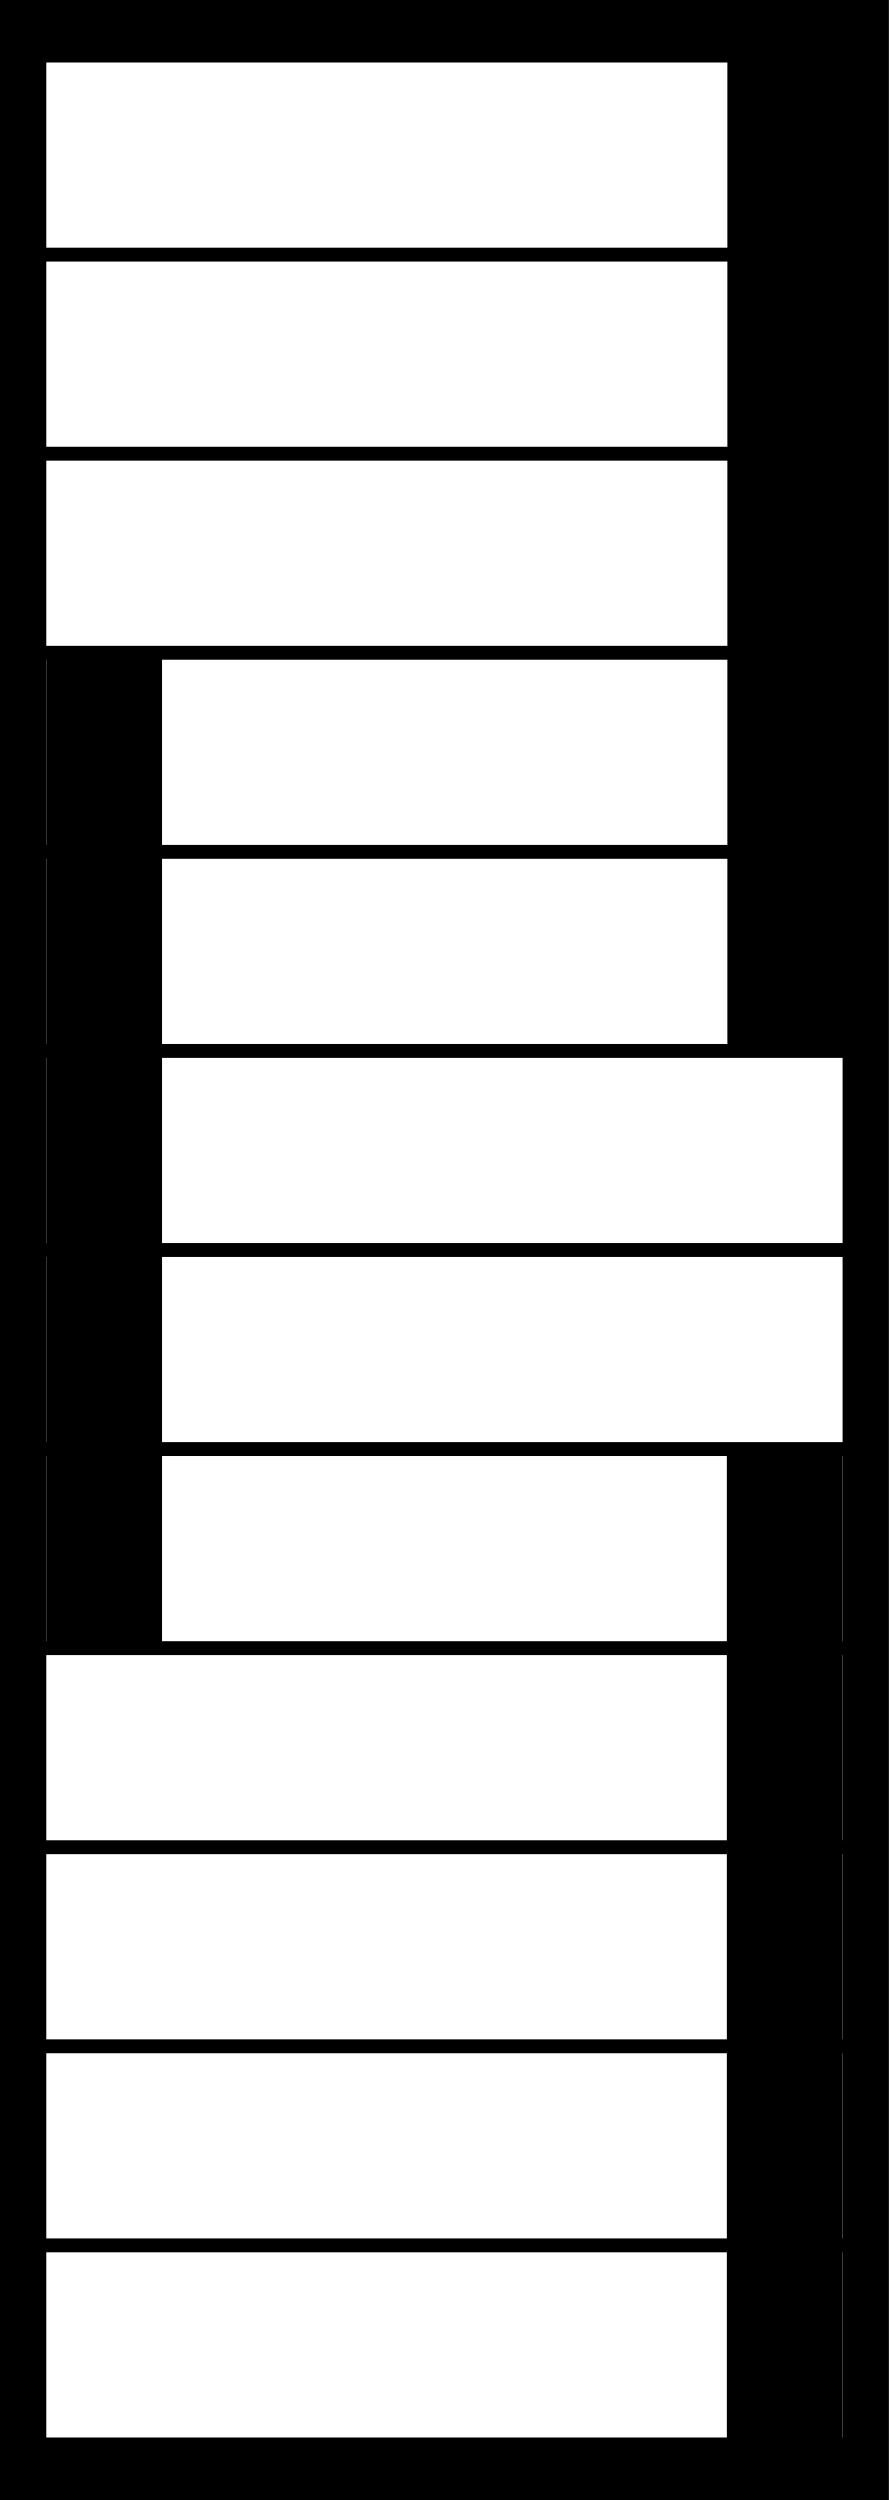
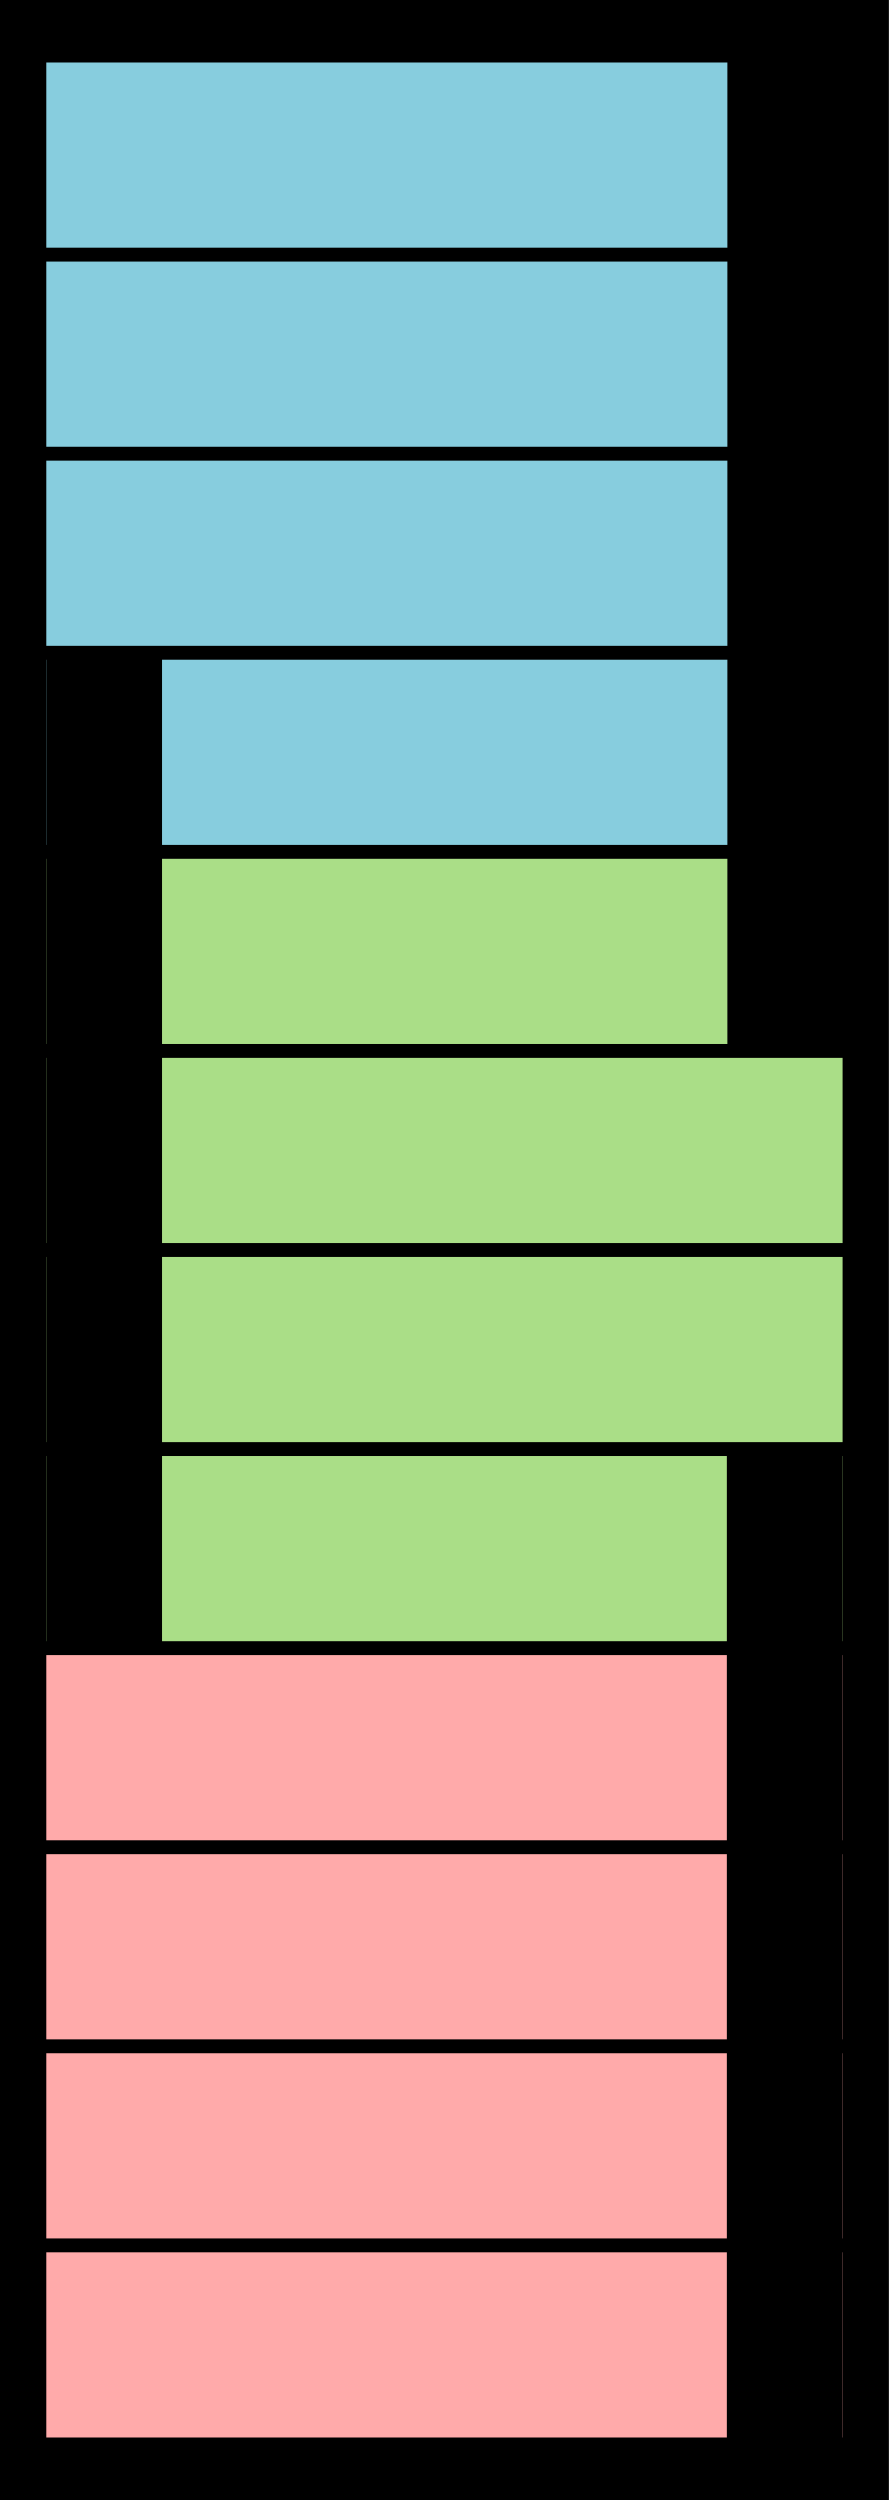
<svg xmlns="http://www.w3.org/2000/svg" width="1920" height="5400" viewBox="0 0 508 1428.75" version="1.1" id="svg1" xml:space="preserve">
  <defs id="defs1" />
  <g id="layer1">
    <rect style="opacity:1;fill:#000000;stroke:none;stroke-width:2.683;stroke-linejoin:bevel" id="rect1" width="508" height="1428.75" x="0" y="0" ry="0" />
-     <rect style="opacity:1;fill:#ffffff;stroke:none;stroke-width:0.73;stroke-linejoin:bevel" id="rect2" width="455.083" height="105.833" x="26.458" y="35.719" ry="0" />
-     <rect style="opacity:1;fill:#ffffff;stroke:none;stroke-width:0.73;stroke-linejoin:bevel" id="rect3" width="455.083" height="105.833" x="26.458" y="149.49" ry="0" />
-     <rect style="opacity:1;fill:#ffffff;stroke:none;stroke-width:0.73;stroke-linejoin:bevel" id="rect4" width="455.083" height="105.833" x="26.458" y="263.26" ry="0" />
-     <rect style="opacity:1;fill:#ffffff;stroke:none;stroke-width:0.73;stroke-linejoin:bevel" id="rect5" width="455.083" height="105.833" x="26.458" y="377.031" ry="0" />
-     <rect style="opacity:1;fill:#ffffff;stroke:none;stroke-width:0.73;stroke-linejoin:bevel" id="rect6" width="455.083" height="105.833" x="26.458" y="490.802" ry="0" />
-     <rect style="opacity:1;fill:#ffffff;stroke:none;stroke-width:0.73;stroke-linejoin:bevel" id="rect7" width="455.083" height="105.833" x="26.458" y="604.573" ry="0" />
-     <rect style="opacity:1;fill:#ffffff;stroke:none;stroke-width:0.73;stroke-linejoin:bevel" id="rect8" width="455.083" height="105.833" x="26.458" y="718.344" ry="0" />
-     <rect style="opacity:1;fill:#ffffff;stroke:none;stroke-width:0.73;stroke-linejoin:bevel" id="rect9" width="455.083" height="105.833" x="26.458" y="832.115" ry="0" />
-     <rect style="opacity:1;fill:#ffffff;stroke:none;stroke-width:0.73;stroke-linejoin:bevel" id="rect10" width="455.083" height="105.833" x="26.458" y="945.885" ry="0" />
-     <rect style="opacity:1;fill:#ffffff;stroke:none;stroke-width:0.73;stroke-linejoin:bevel" id="rect11" width="455.083" height="105.833" x="26.458" y="1059.656" ry="0" />
-     <rect style="opacity:1;fill:#ffffff;stroke:none;stroke-width:0.73;stroke-linejoin:bevel" id="rect12" width="455.083" height="105.833" x="26.458" y="1173.427" ry="0" />
-     <rect style="opacity:1;fill:#ffffff;stroke:none;stroke-width:0.73;stroke-linejoin:bevel" id="rect13" width="455.083" height="105.833" x="26.458" y="1287.198" ry="0" />
-     <rect style="opacity:1;fill:#000000;stroke:none;stroke-width:0;stroke-linejoin:bevel;stroke-dasharray:none" id="rect15" width="66.146" height="564.621" x="415.396" y="828.94" />
-     <rect style="opacity:1;fill:#000000;stroke:none;stroke-width:0;stroke-linejoin:bevel;stroke-dasharray:none" id="rect16" width="66.146" height="564.621" x="26.458" y="373.856" />
-     <rect style="opacity:1;fill:#000000;stroke:none;stroke-width:0;stroke-linejoin:bevel;stroke-dasharray:none" id="rect17" width="66.146" height="564.621" x="415.694" y="34.103" />
+     <rect style="fill:#87cdde;stroke:none;stroke-width:0.73;stroke-linejoin:bevel" id="rect2" width="455.083" height="105.833" x="26.458" y="35.719" ry="0" />
+     <rect style="fill:#87cdde;stroke:none;stroke-width:0.73;stroke-linejoin:bevel" id="rect3" width="455.083" height="105.833" x="26.458" y="149.49" ry="0" />
+     <rect style="fill:#87cdde;stroke:none;stroke-width:0.73;stroke-linejoin:bevel" id="rect4" width="455.083" height="105.833" x="26.458" y="263.26" ry="0" />
+     <rect style="fill:#87cdde;stroke:none;stroke-width:0.73;stroke-linejoin:bevel" id="rect5" width="455.083" height="105.833" x="26.458" y="377.031" ry="0" />
+     <rect style="fill:#aade87;stroke:none;stroke-width:0.73;stroke-linejoin:bevel" id="rect6" width="455.083" height="105.833" x="26.458" y="490.802" ry="0" />
+     <rect style="fill:#aade87;stroke:none;stroke-width:0.73;stroke-linejoin:bevel" id="rect7" width="455.083" height="105.833" x="26.458" y="604.573" ry="0" />
+     <rect style="fill:#aade87;stroke:none;stroke-width:0.73;stroke-linejoin:bevel" id="rect8" width="455.083" height="105.833" x="26.458" y="718.344" ry="0" />
+     <rect style="fill:#aade87;stroke:none;stroke-width:0.73;stroke-linejoin:bevel" id="rect9" width="455.083" height="105.833" x="26.458" y="832.115" ry="0" />
+     <rect style="fill:#ffaaaa;stroke:none;stroke-width:0.73;stroke-linejoin:bevel" id="rect10" width="455.083" height="105.833" x="26.458" y="945.885" ry="0" />
+     <rect style="fill:#ffaaaa;stroke:none;stroke-width:0.73;stroke-linejoin:bevel" id="rect11" width="455.083" height="105.833" x="26.458" y="1059.656" ry="0" />
+     <rect style="fill:#ffaaaa;stroke:none;stroke-width:0.73;stroke-linejoin:bevel" id="rect12" width="455.083" height="105.833" x="26.458" y="1173.427" ry="0" />
+     <rect style="fill:#ffaaaa;stroke:none;stroke-width:0.73;stroke-linejoin:bevel" id="rect13" width="455.083" height="105.833" x="26.458" y="1287.198" ry="0" />
+     <g id="g38">
+       <rect style="opacity:1;fill:#000000;stroke:none;stroke-width:0;stroke-linejoin:bevel;stroke-dasharray:none" id="rect15" width="66.146" height="564.621" x="415.396" y="828.94" />
+       <rect style="opacity:1;fill:#000000;stroke:none;stroke-width:0;stroke-linejoin:bevel;stroke-dasharray:none" id="rect16" width="66.146" height="564.621" x="26.458" y="373.856" />
+       <rect style="opacity:1;fill:#000000;stroke:none;stroke-width:0;stroke-linejoin:bevel;stroke-dasharray:none" id="rect17" width="66.146" height="564.621" x="415.694" y="34.103" />
+     </g>
  </g>
</svg>
